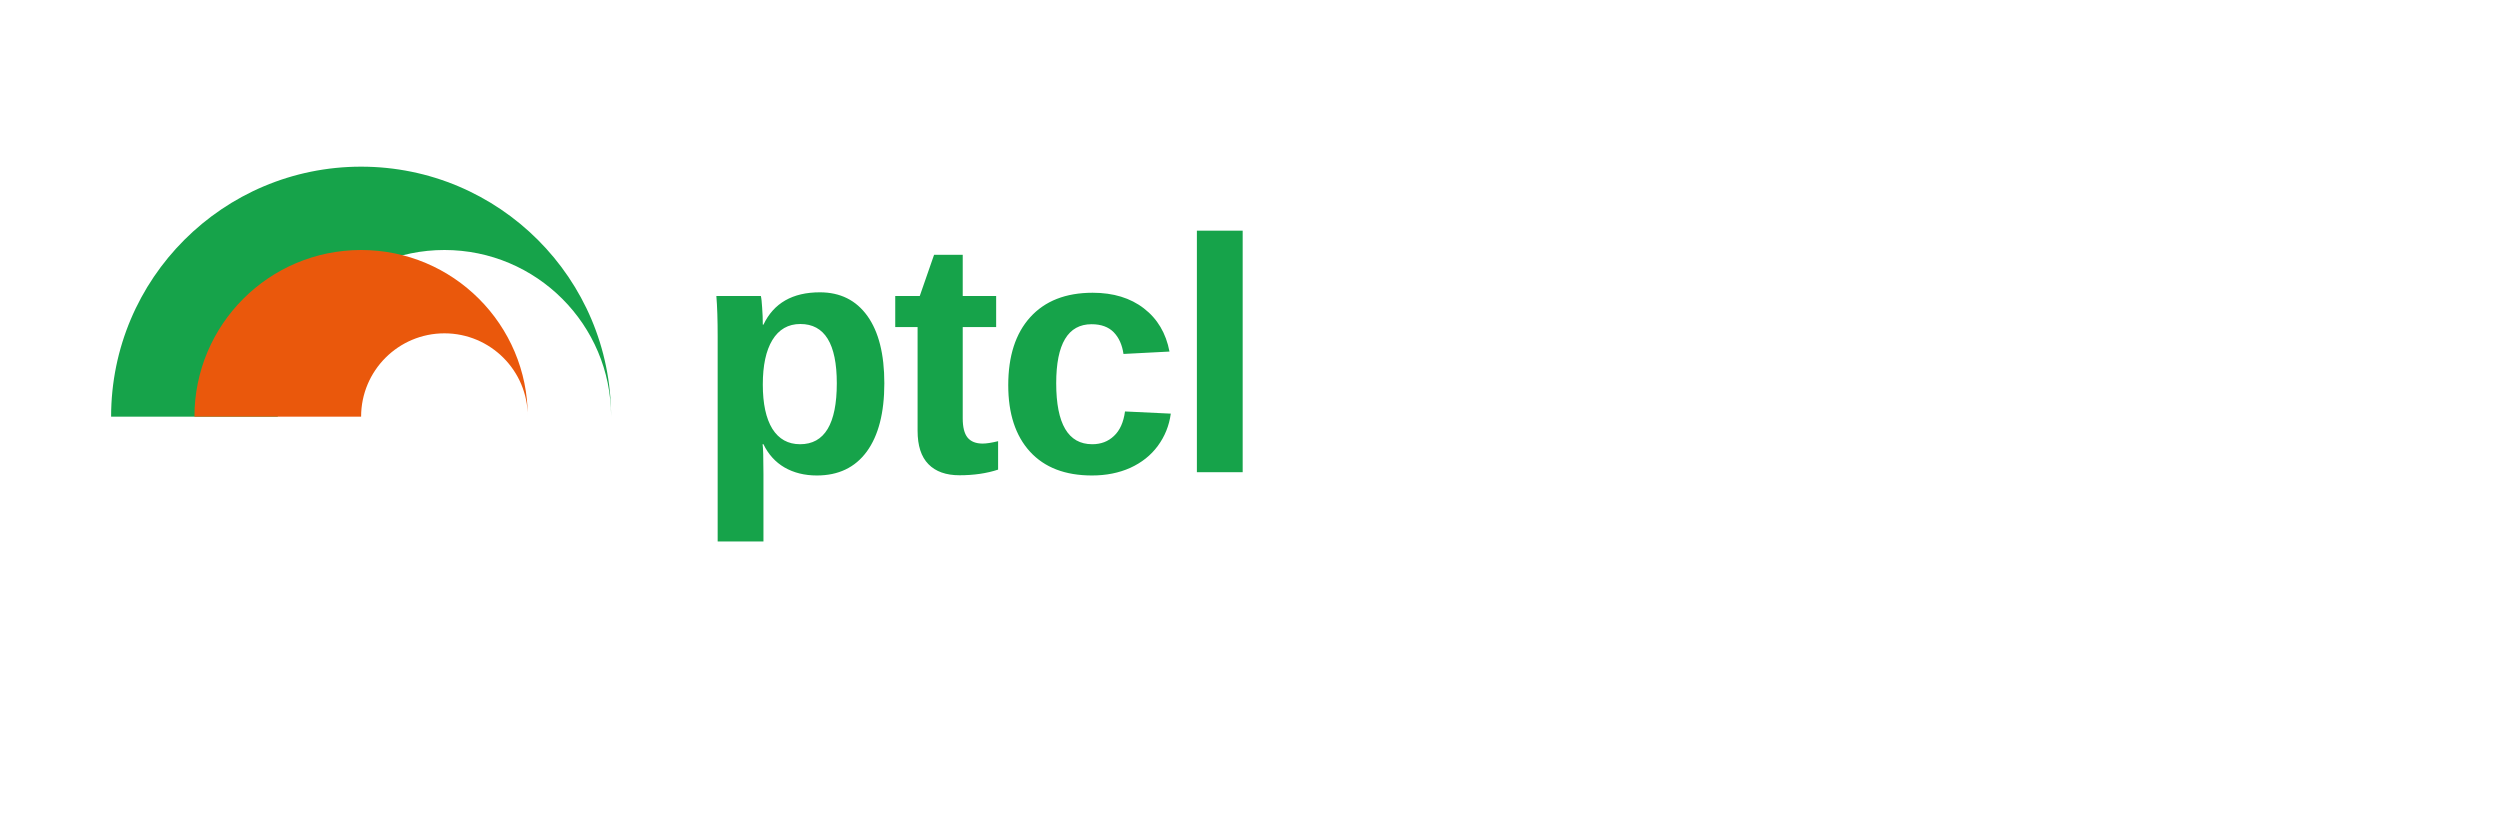
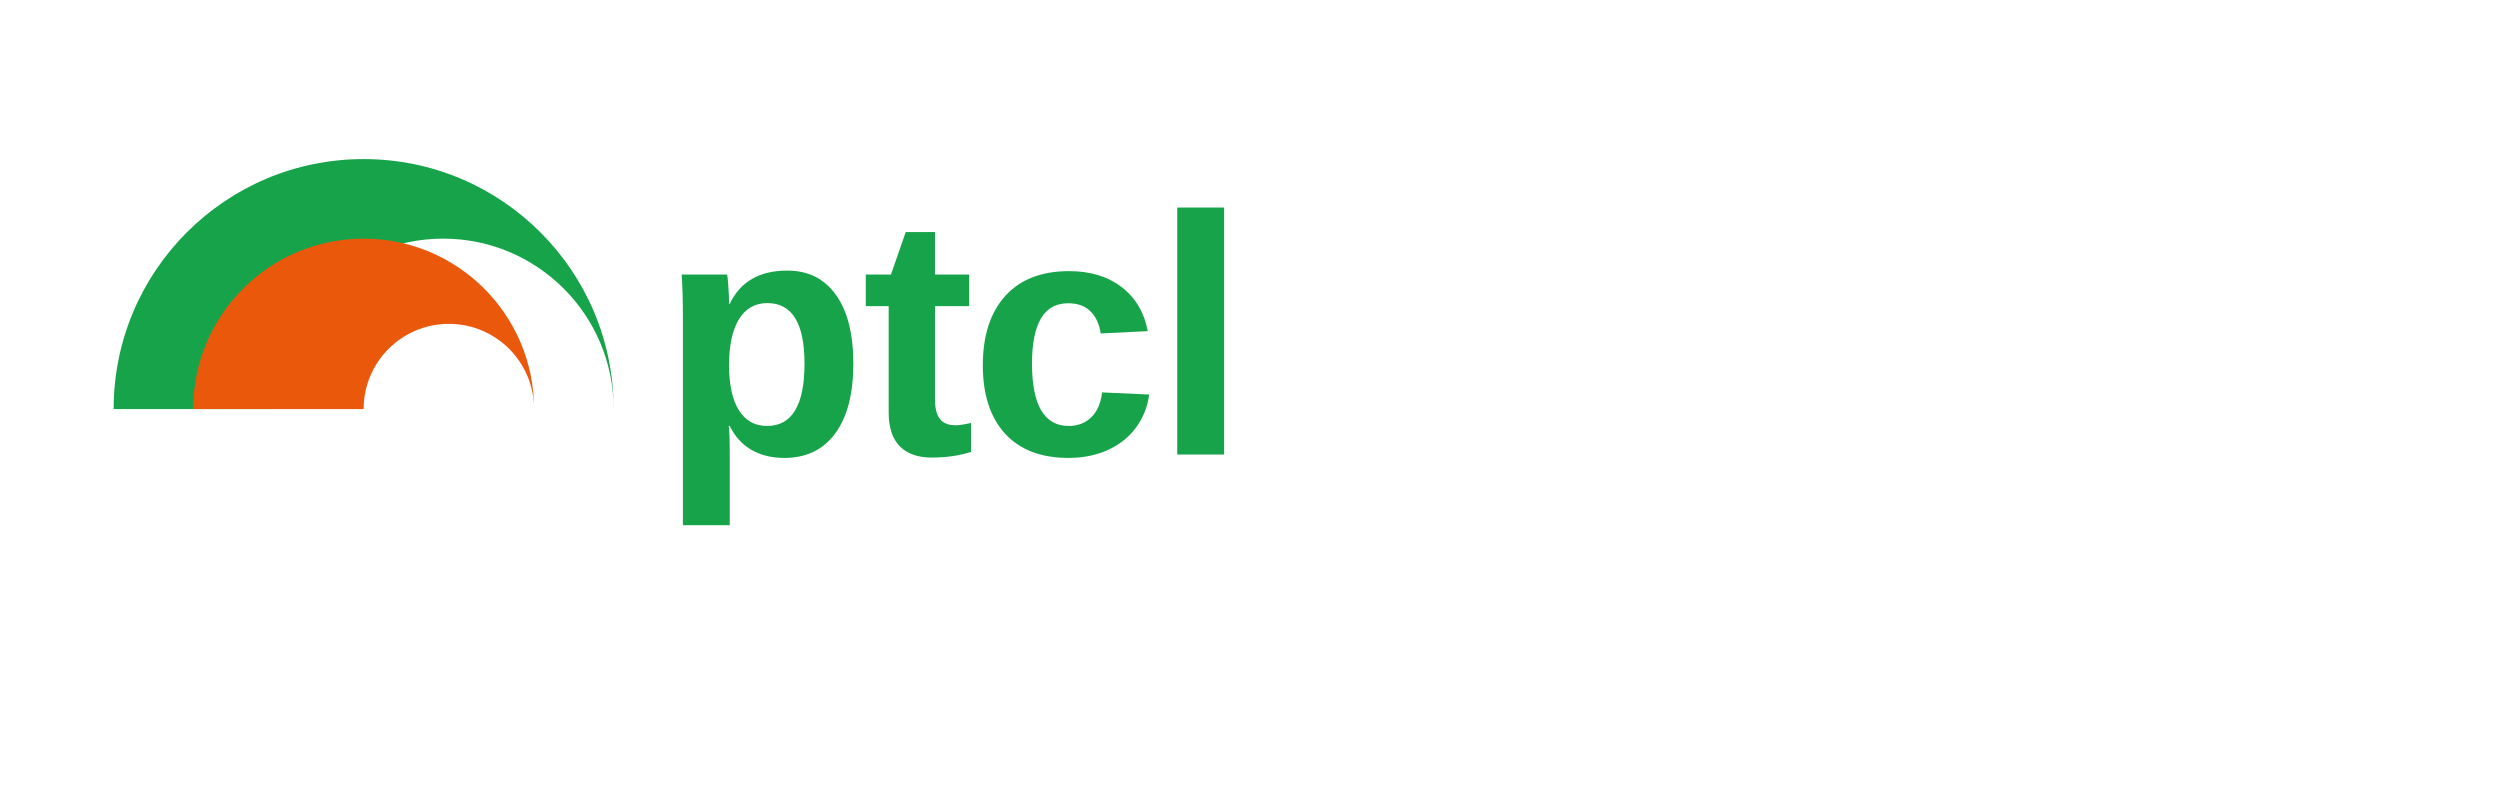
- <svg xmlns="http://www.w3.org/2000/svg" viewBox="0 0 180 60" width="100%" height="100%">
-   <g transform="translate(8, 10)">
-     <path d="M 0 20 A 18 18 0 0 1 36 20 A 12 12 0 0 0 12 20" fill="#16A34A" />
-     <path d="M 6 20 A 12 12 0 0 1 30 20 A 6 6 0 0 0 18 20" fill="#EA580C" />
+ <svg xmlns="http://www.w3.org/2000/svg" viewBox="0 0 220 70" width="100%" height="100%">
+   <g transform="translate(10, 12)">
+     <path d="M 0 24 A 22 22 0 0 1 44 24 A 14 14 0 0 0 14 24" fill="#16A34A" />
+     <path d="M 7 24 A 14 14 0 0 1 37 24 A 7 7 0 0 0 22 24" fill="#EA580C" />
  </g>
-   <text x="50" y="34" font-family="Arial, sans-serif" font-weight="900" font-size="24" fill="#16A34A" letter-spacing="-0.5">ptcl</text>
+   <text x="58" y="40" font-family="Arial, sans-serif" font-weight="900" font-size="30" fill="#16A34A" letter-spacing="-0.5">ptcl</text>
</svg>
